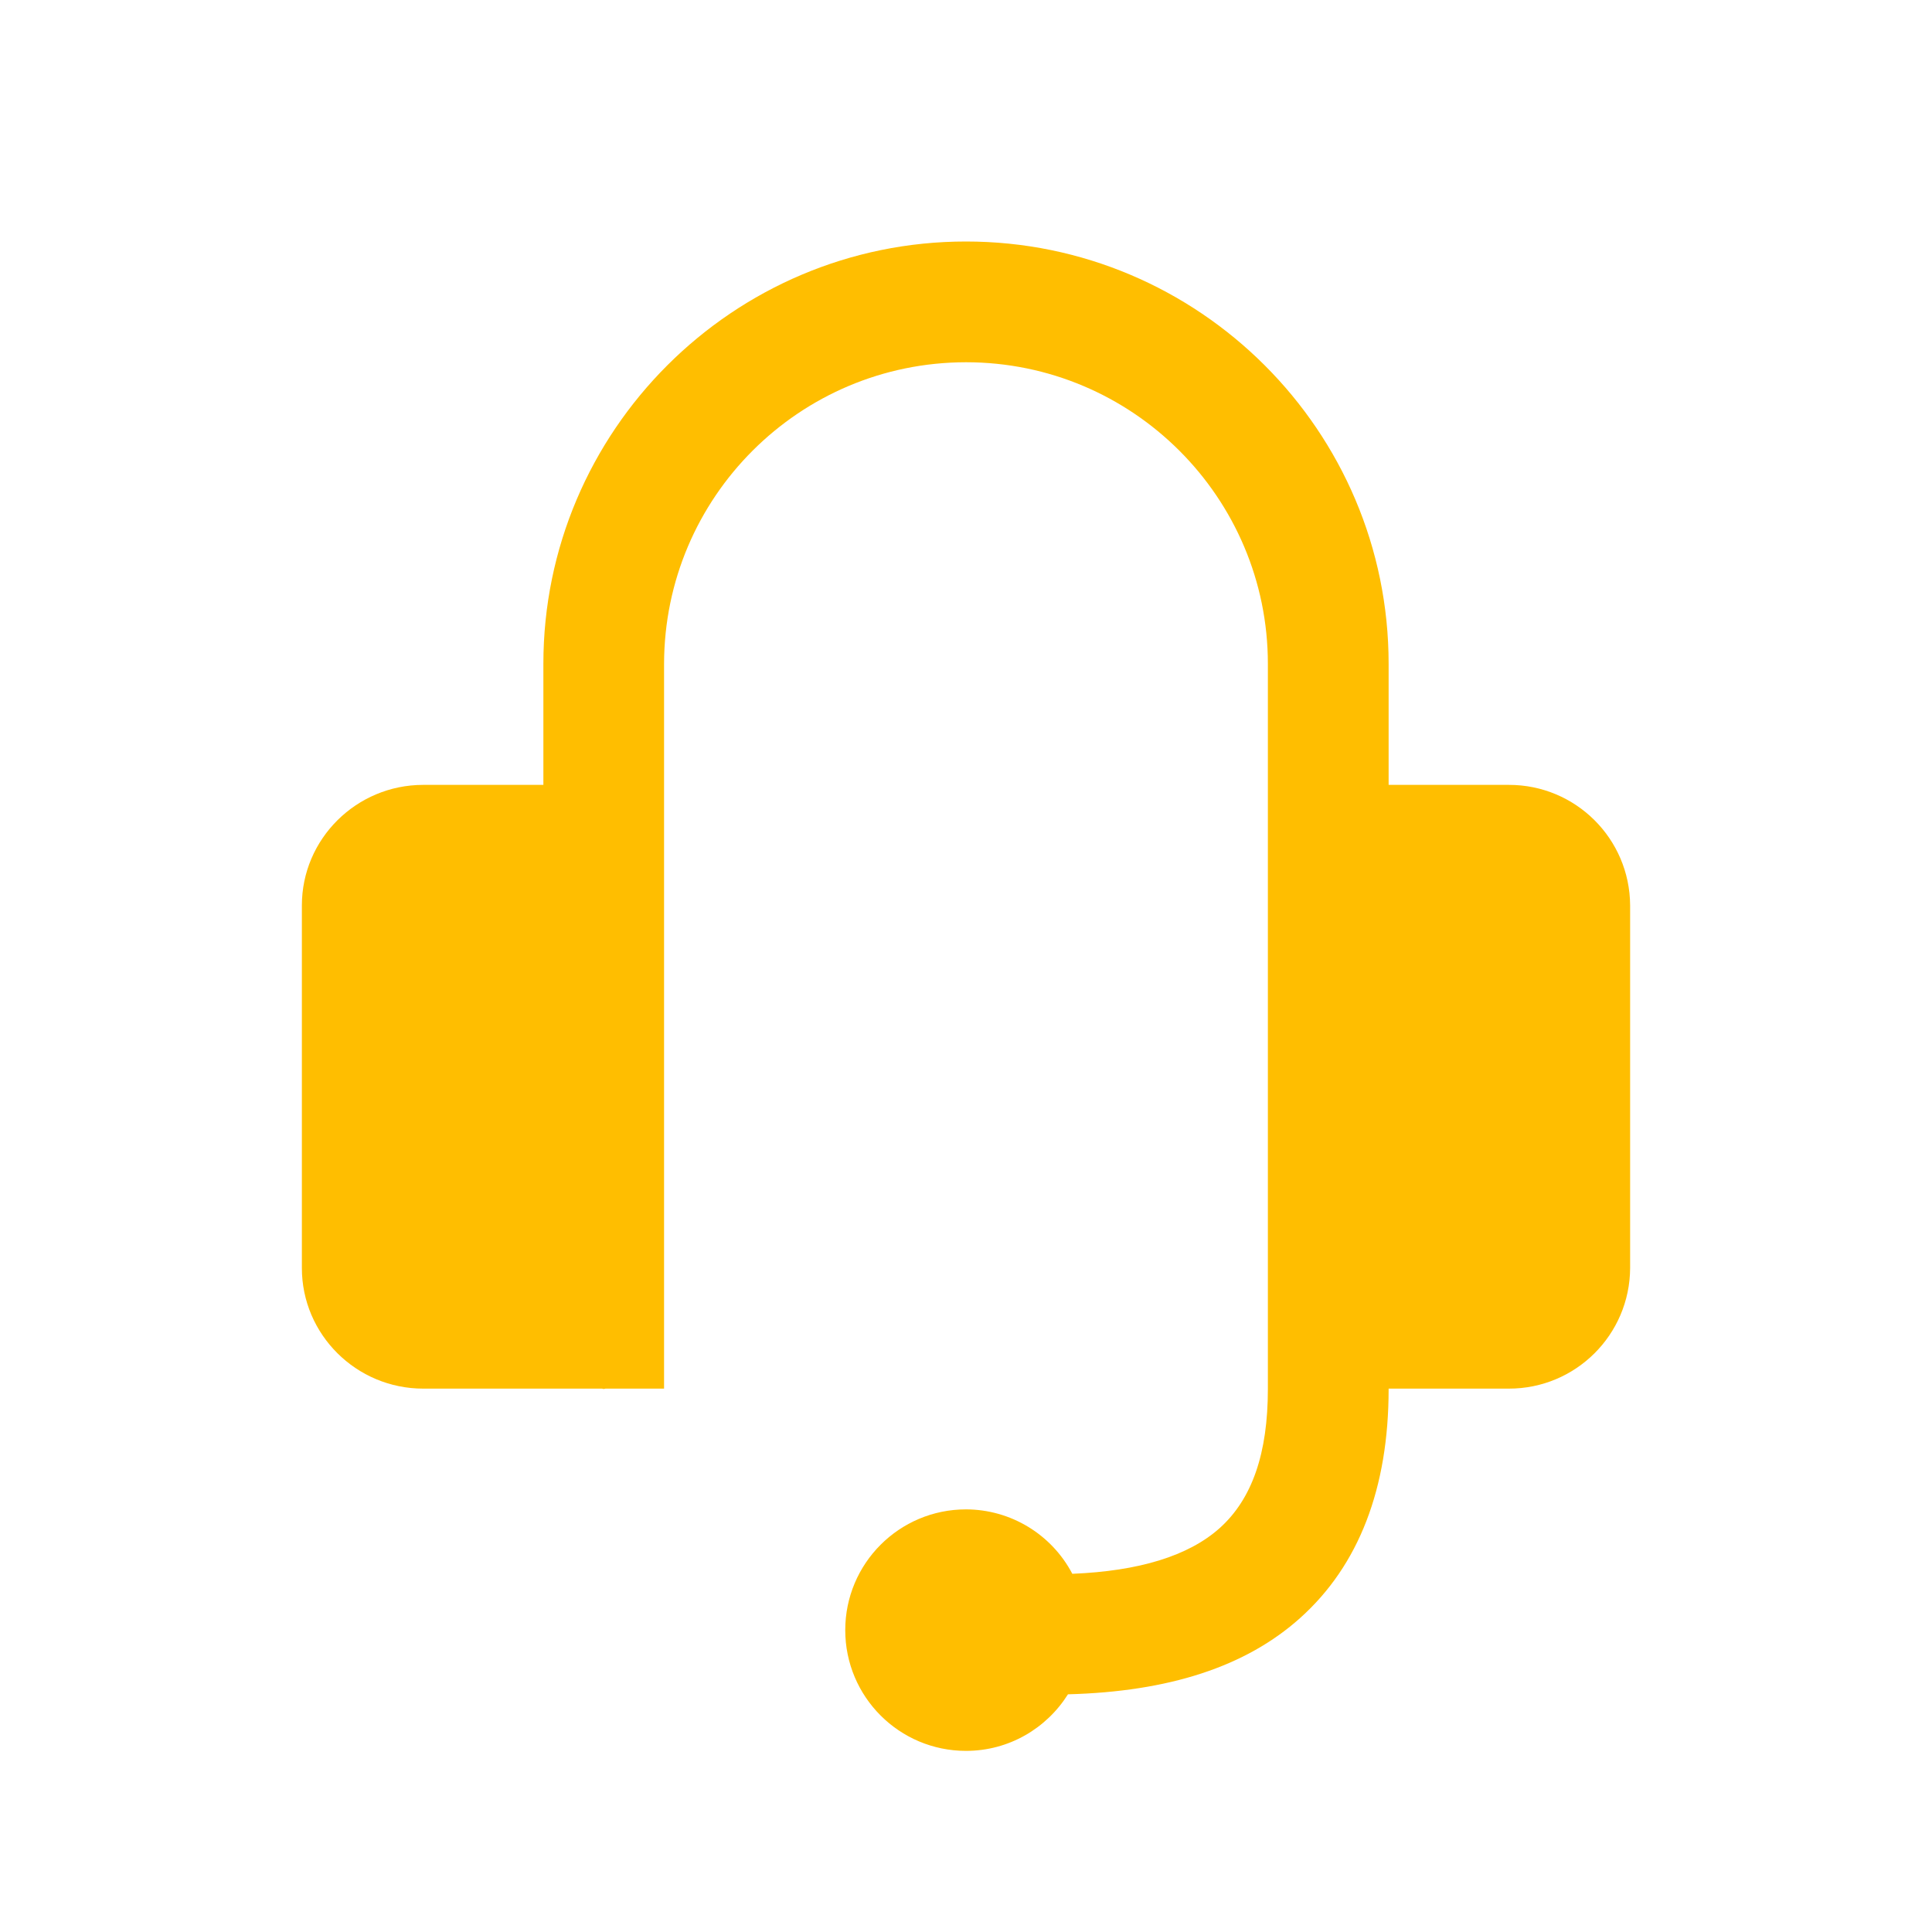
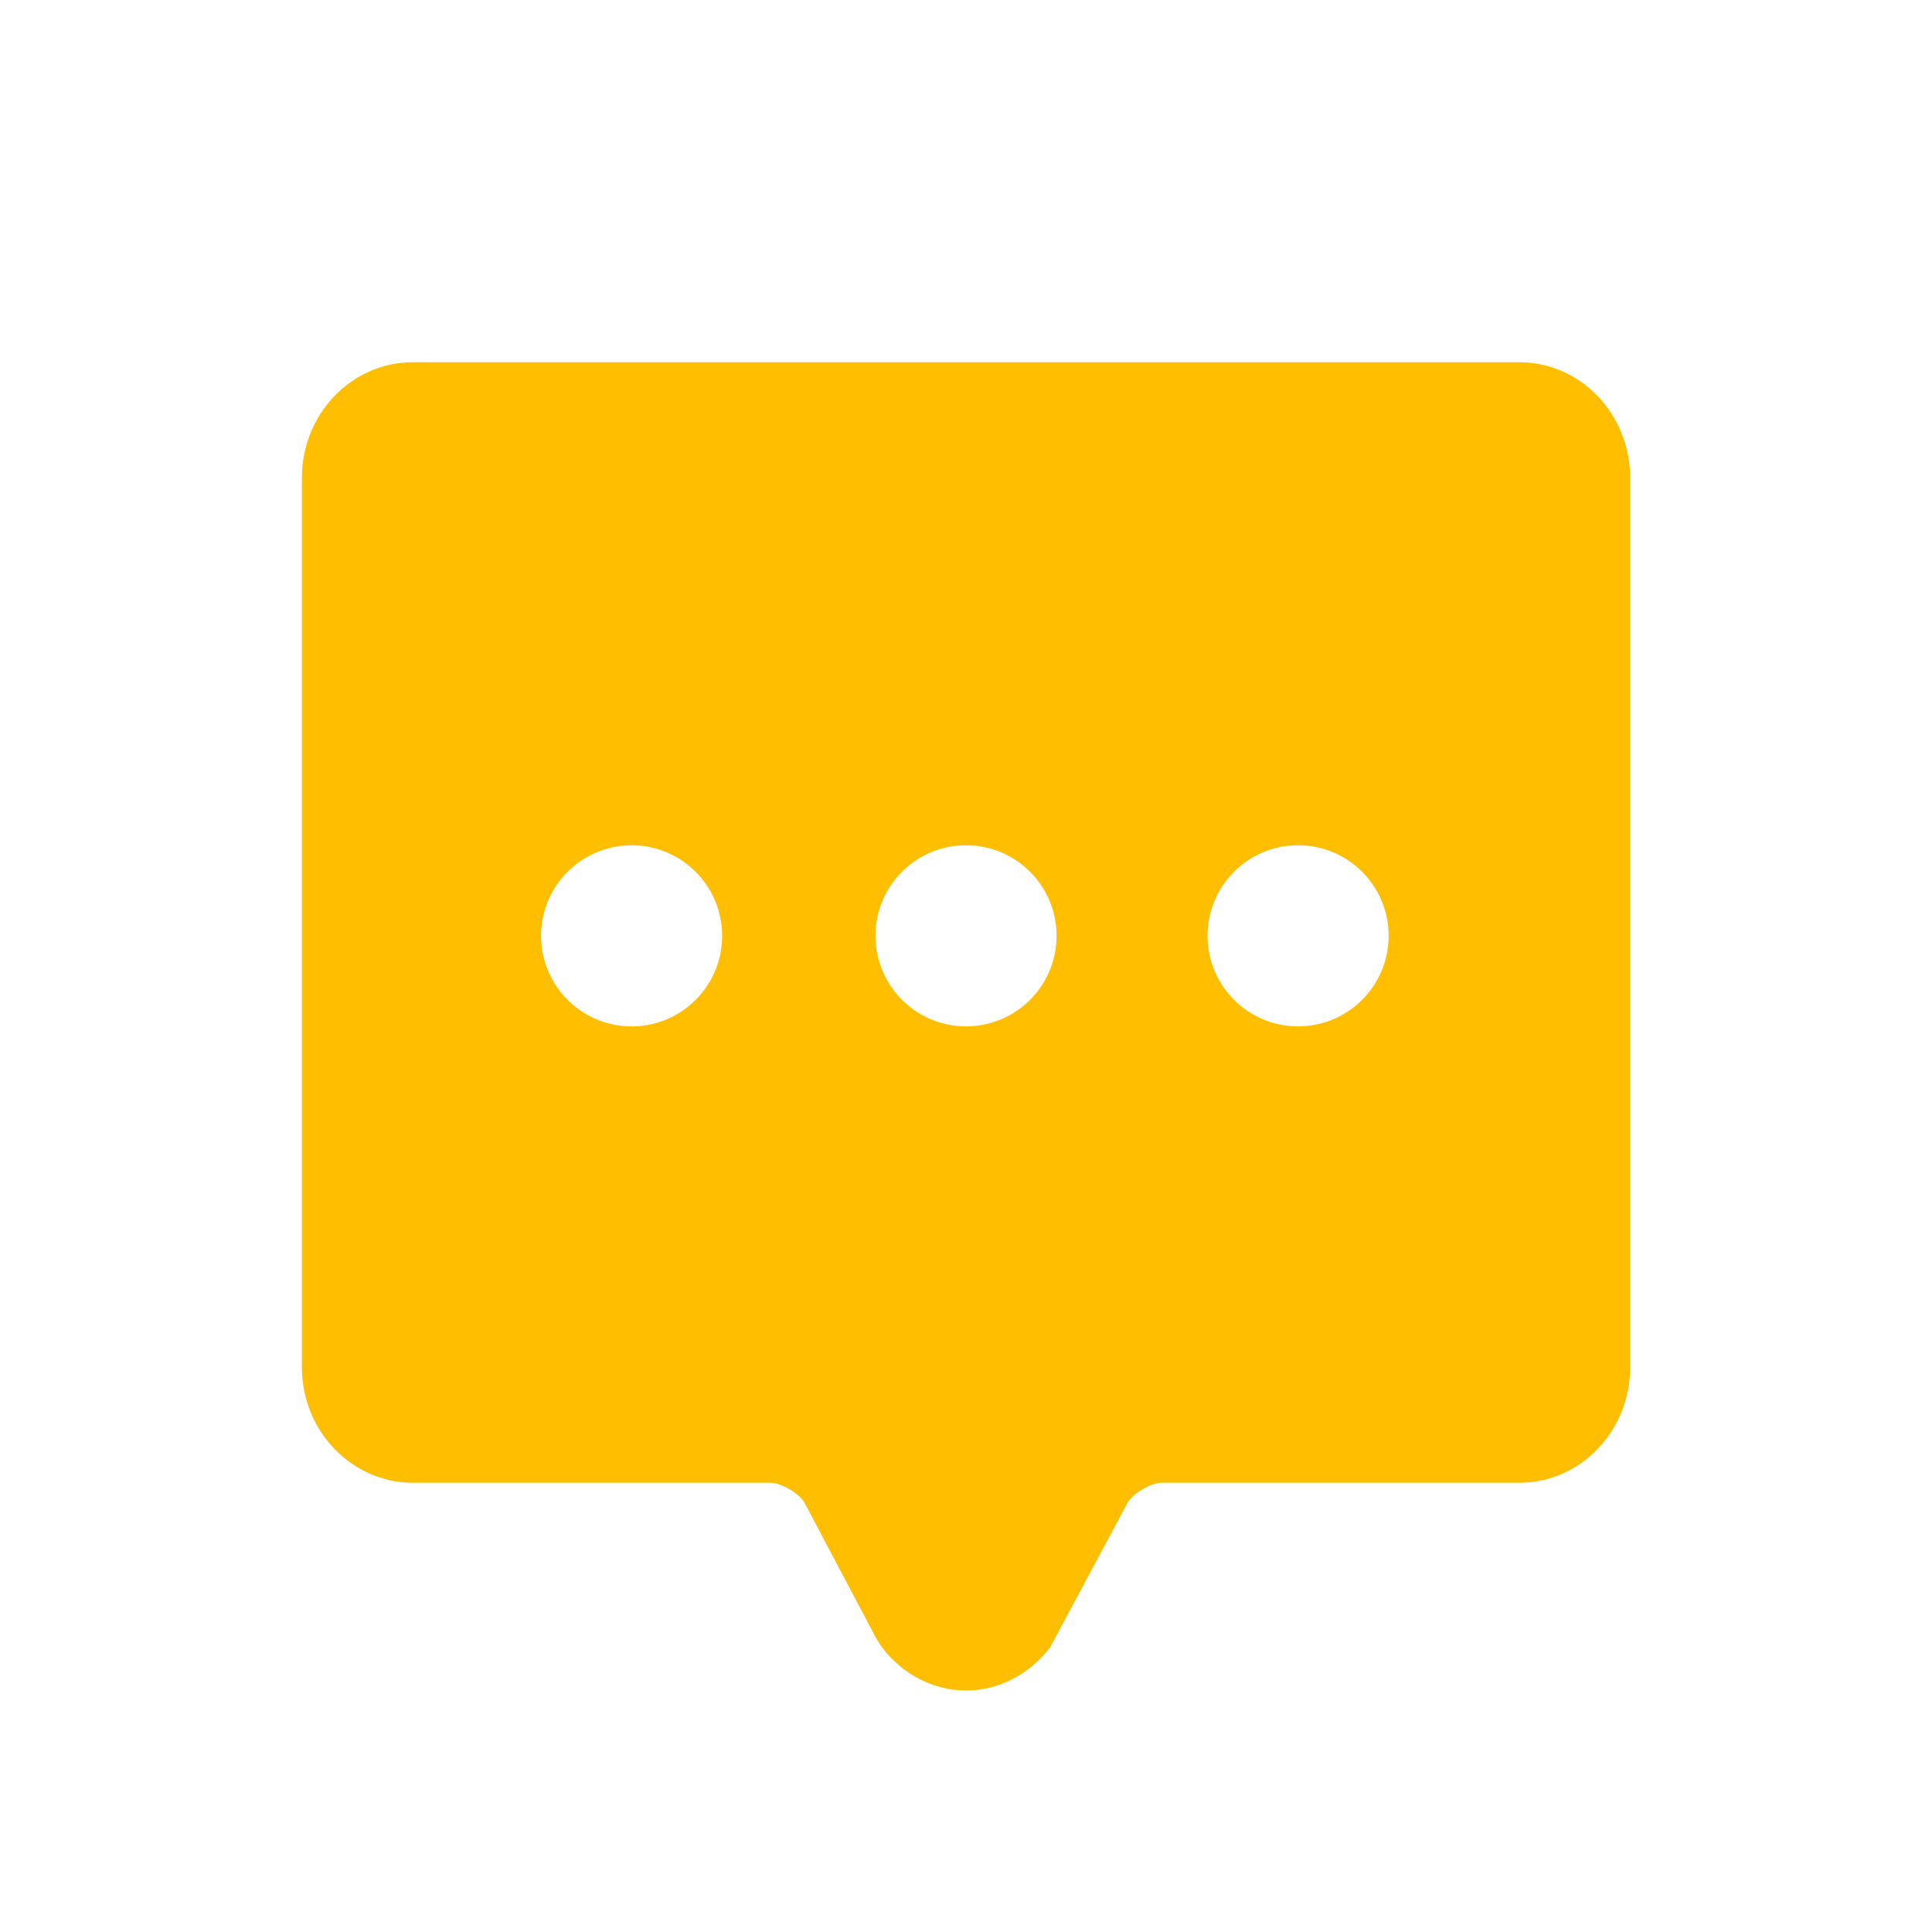
- <svg xmlns="http://www.w3.org/2000/svg" t="1516356518916" class="icon" style="" viewBox="0 0 1024 1024" version="1.1" p-id="4757" width="128" height="128">
+ <svg xmlns="http://www.w3.org/2000/svg" t="1519918741475" class="icon" style="" viewBox="0 0 1024 1024" version="1.1" p-id="5236" width="128" height="128">
  <defs>
    <style type="text/css" />
  </defs>
-   <path d="M799.68 416H736v-64.16C736 228.416 635.52 128 512 128s-224 100.416-224 223.84V416H224.32C188.864 416 160 444.672 160 479.904v192.192C160 707.328 188.864 736 224.32 736h94.784c0.288 0 0.576 0.192 0.896 0.192 0.32 0 0.608-0.192 0.928-0.192h31.04V351.84A160.128 160.128 0 0 1 512 192c88.256 0 160 71.712 160 159.84v384.352c0 34.112-8.32 58.24-25.504 73.696-16.576 14.848-42.912 22.816-78.144 24.256A63.776 63.776 0 0 0 512 800a64 64 0 0 0 0 128c22.816 0 42.72-12 54.048-29.984 53.312-1.408 94.24-14.528 123.168-40.544 31.04-27.872 46.784-68.704 46.784-121.28V736h63.68A64.192 64.192 0 0 0 864 672.096v-192.192A64.192 64.192 0 0 0 799.68 416" p-id="4758" fill="#FFBE00" />
+   <path d="M688 544a48 48 0 1 1 0-96 48 48 0 0 1 0 96M512 544a48 48 0 1 1 0-96 48 48 0 0 1 0 96m-176 0a48 48 0 1 1-0.032-95.968A48 48 0 0 1 336 544M805.312 192H218.688C186.336 192 160 219.488 160 253.248v471.392c0 33.792 26.4 61.248 58.816 61.248h189.344c5.888 0 15.648 5.728 18.304 10.752l38.08 71.968 2.912 4.544c11.136 14.496 27.36 22.816 44.48 22.848h0.032c17.152 0 33.376-8.32 44.576-22.816l40.992-76.544c2.432-4.576 11.936-10.752 18.336-10.752h189.504c32.32 0 58.624-27.456 58.624-61.248V253.248C864 219.488 837.664 192 805.312 192" p-id="5237" fill="#FFBE00" />
</svg>
